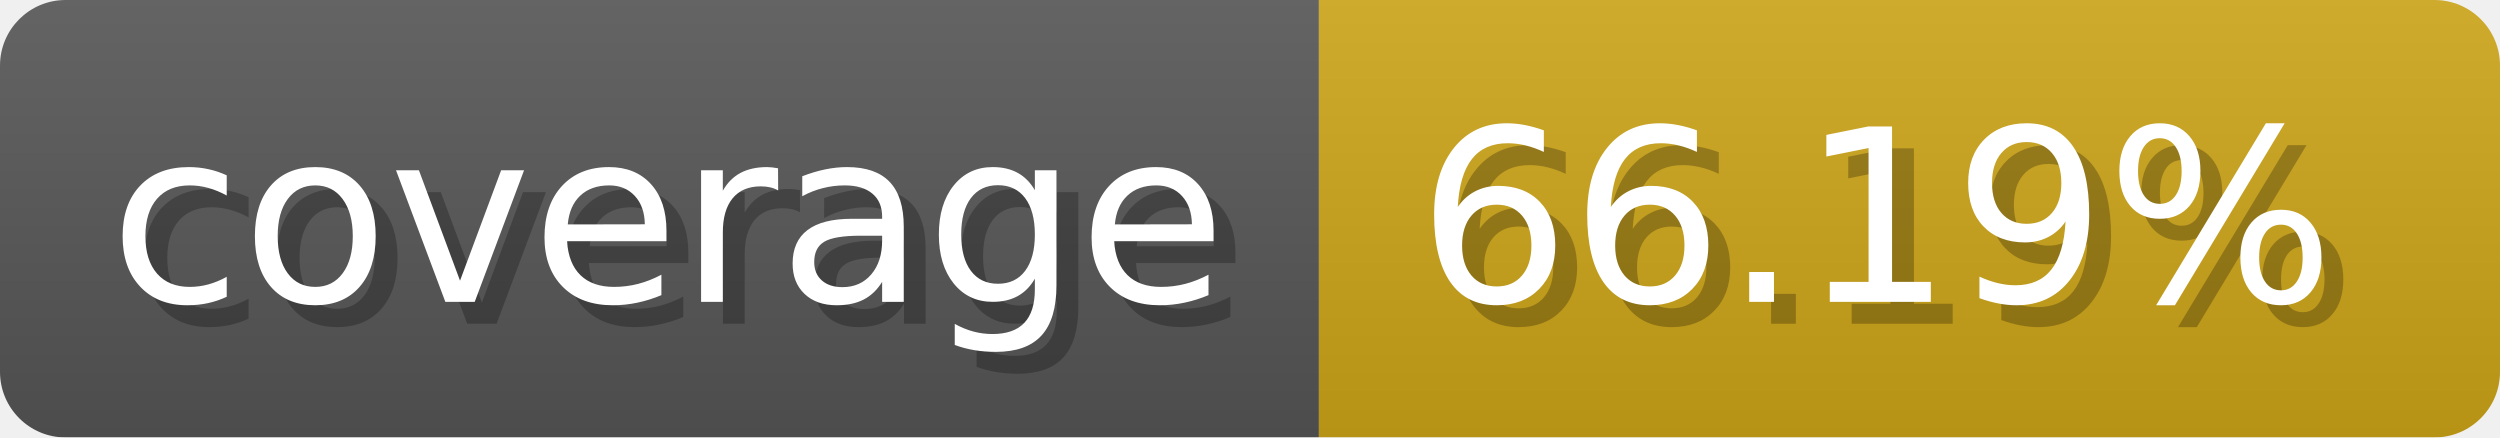
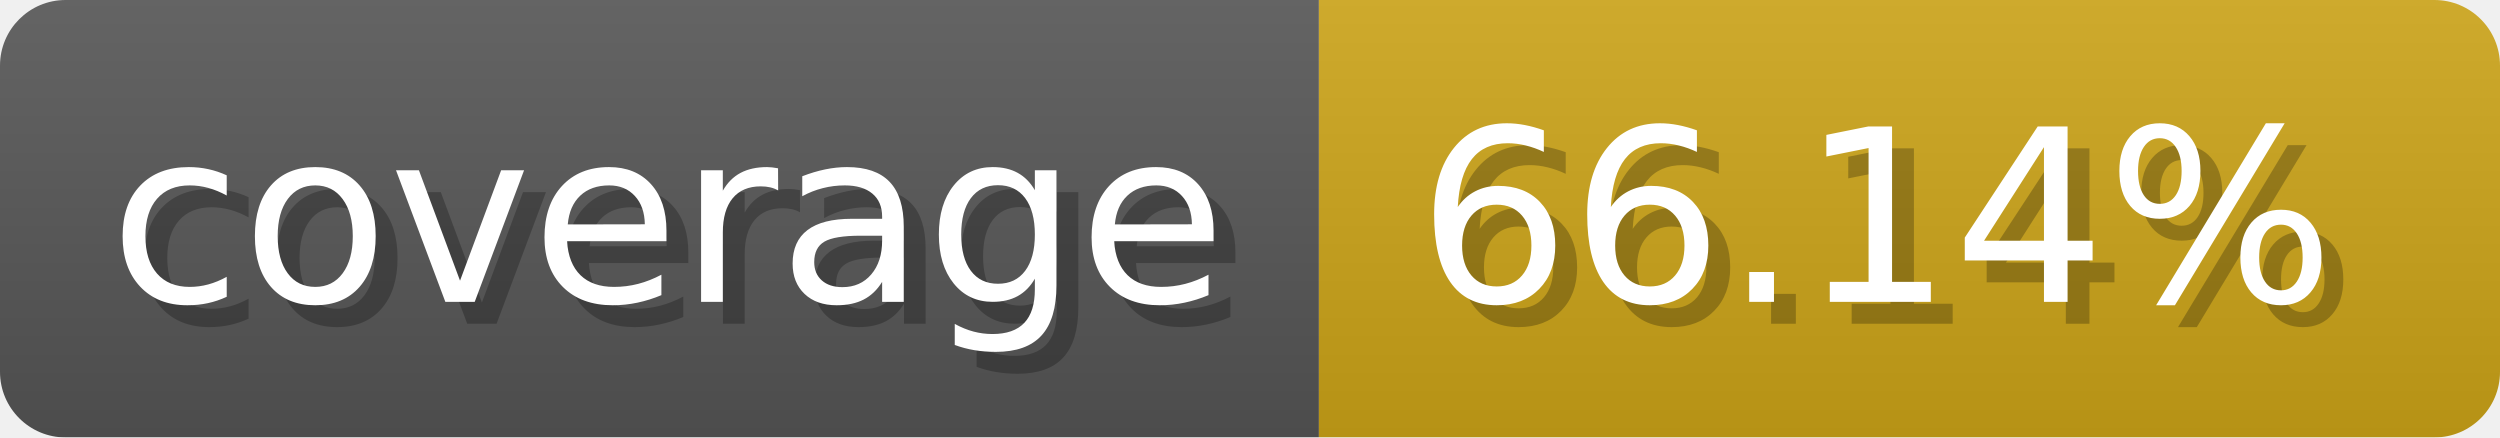
- <svg xmlns="http://www.w3.org/2000/svg" width="114.3" height="20" viewBox="0 0 1143 200" role="img" aria-label="coverage: 66.19%">
-   <linearGradient id="EIqST" x2="0" y2="100%">
+ <svg xmlns="http://www.w3.org/2000/svg" width="114.3" height="20" viewBox="0 0 1143 200" role="img" aria-label="coverage: 66.14%">
+   <linearGradient id="SDTZc" x2="0" y2="100%">
    <stop offset="0" stop-opacity=".1" stop-color="#EEE" />
    <stop offset="1" stop-opacity=".1" />
  </linearGradient>
-   <mask id="niNsP">
+   <mask id="XkQrs">
    <rect width="1143" height="200" rx="30" fill="#FFF" />
  </mask>
-   <g mask="url(#niNsP)">
+   <g mask="url(#XkQrs)">
    <rect width="603" height="200" fill="#555" />
    <rect width="540" height="200" fill="#cba317" x="603" />
-     <rect width="1143" height="200" fill="url(#EIqST)" />
+     <rect width="1143" height="200" fill="url(#SDTZc)" />
  </g>
  <g aria-hidden="true" fill="#fff" text-anchor="start" font-family="Verdana,DejaVu Sans,sans-serif" font-size="110">
    <text x="60" y="148" textLength="503" fill="#000" opacity="0.25">coverage</text>
    <text x="50" y="138" textLength="503">coverage</text>
-     <text x="658" y="148" textLength="440" fill="#000" opacity="0.25">66.19%</text>
-     <text x="648" y="138" textLength="440">66.19%</text>
+     <text x="658" y="148" textLength="440" fill="#000" opacity="0.25">66.14%</text>
+     <text x="648" y="138" textLength="440">66.14%</text>
  </g>
</svg>
